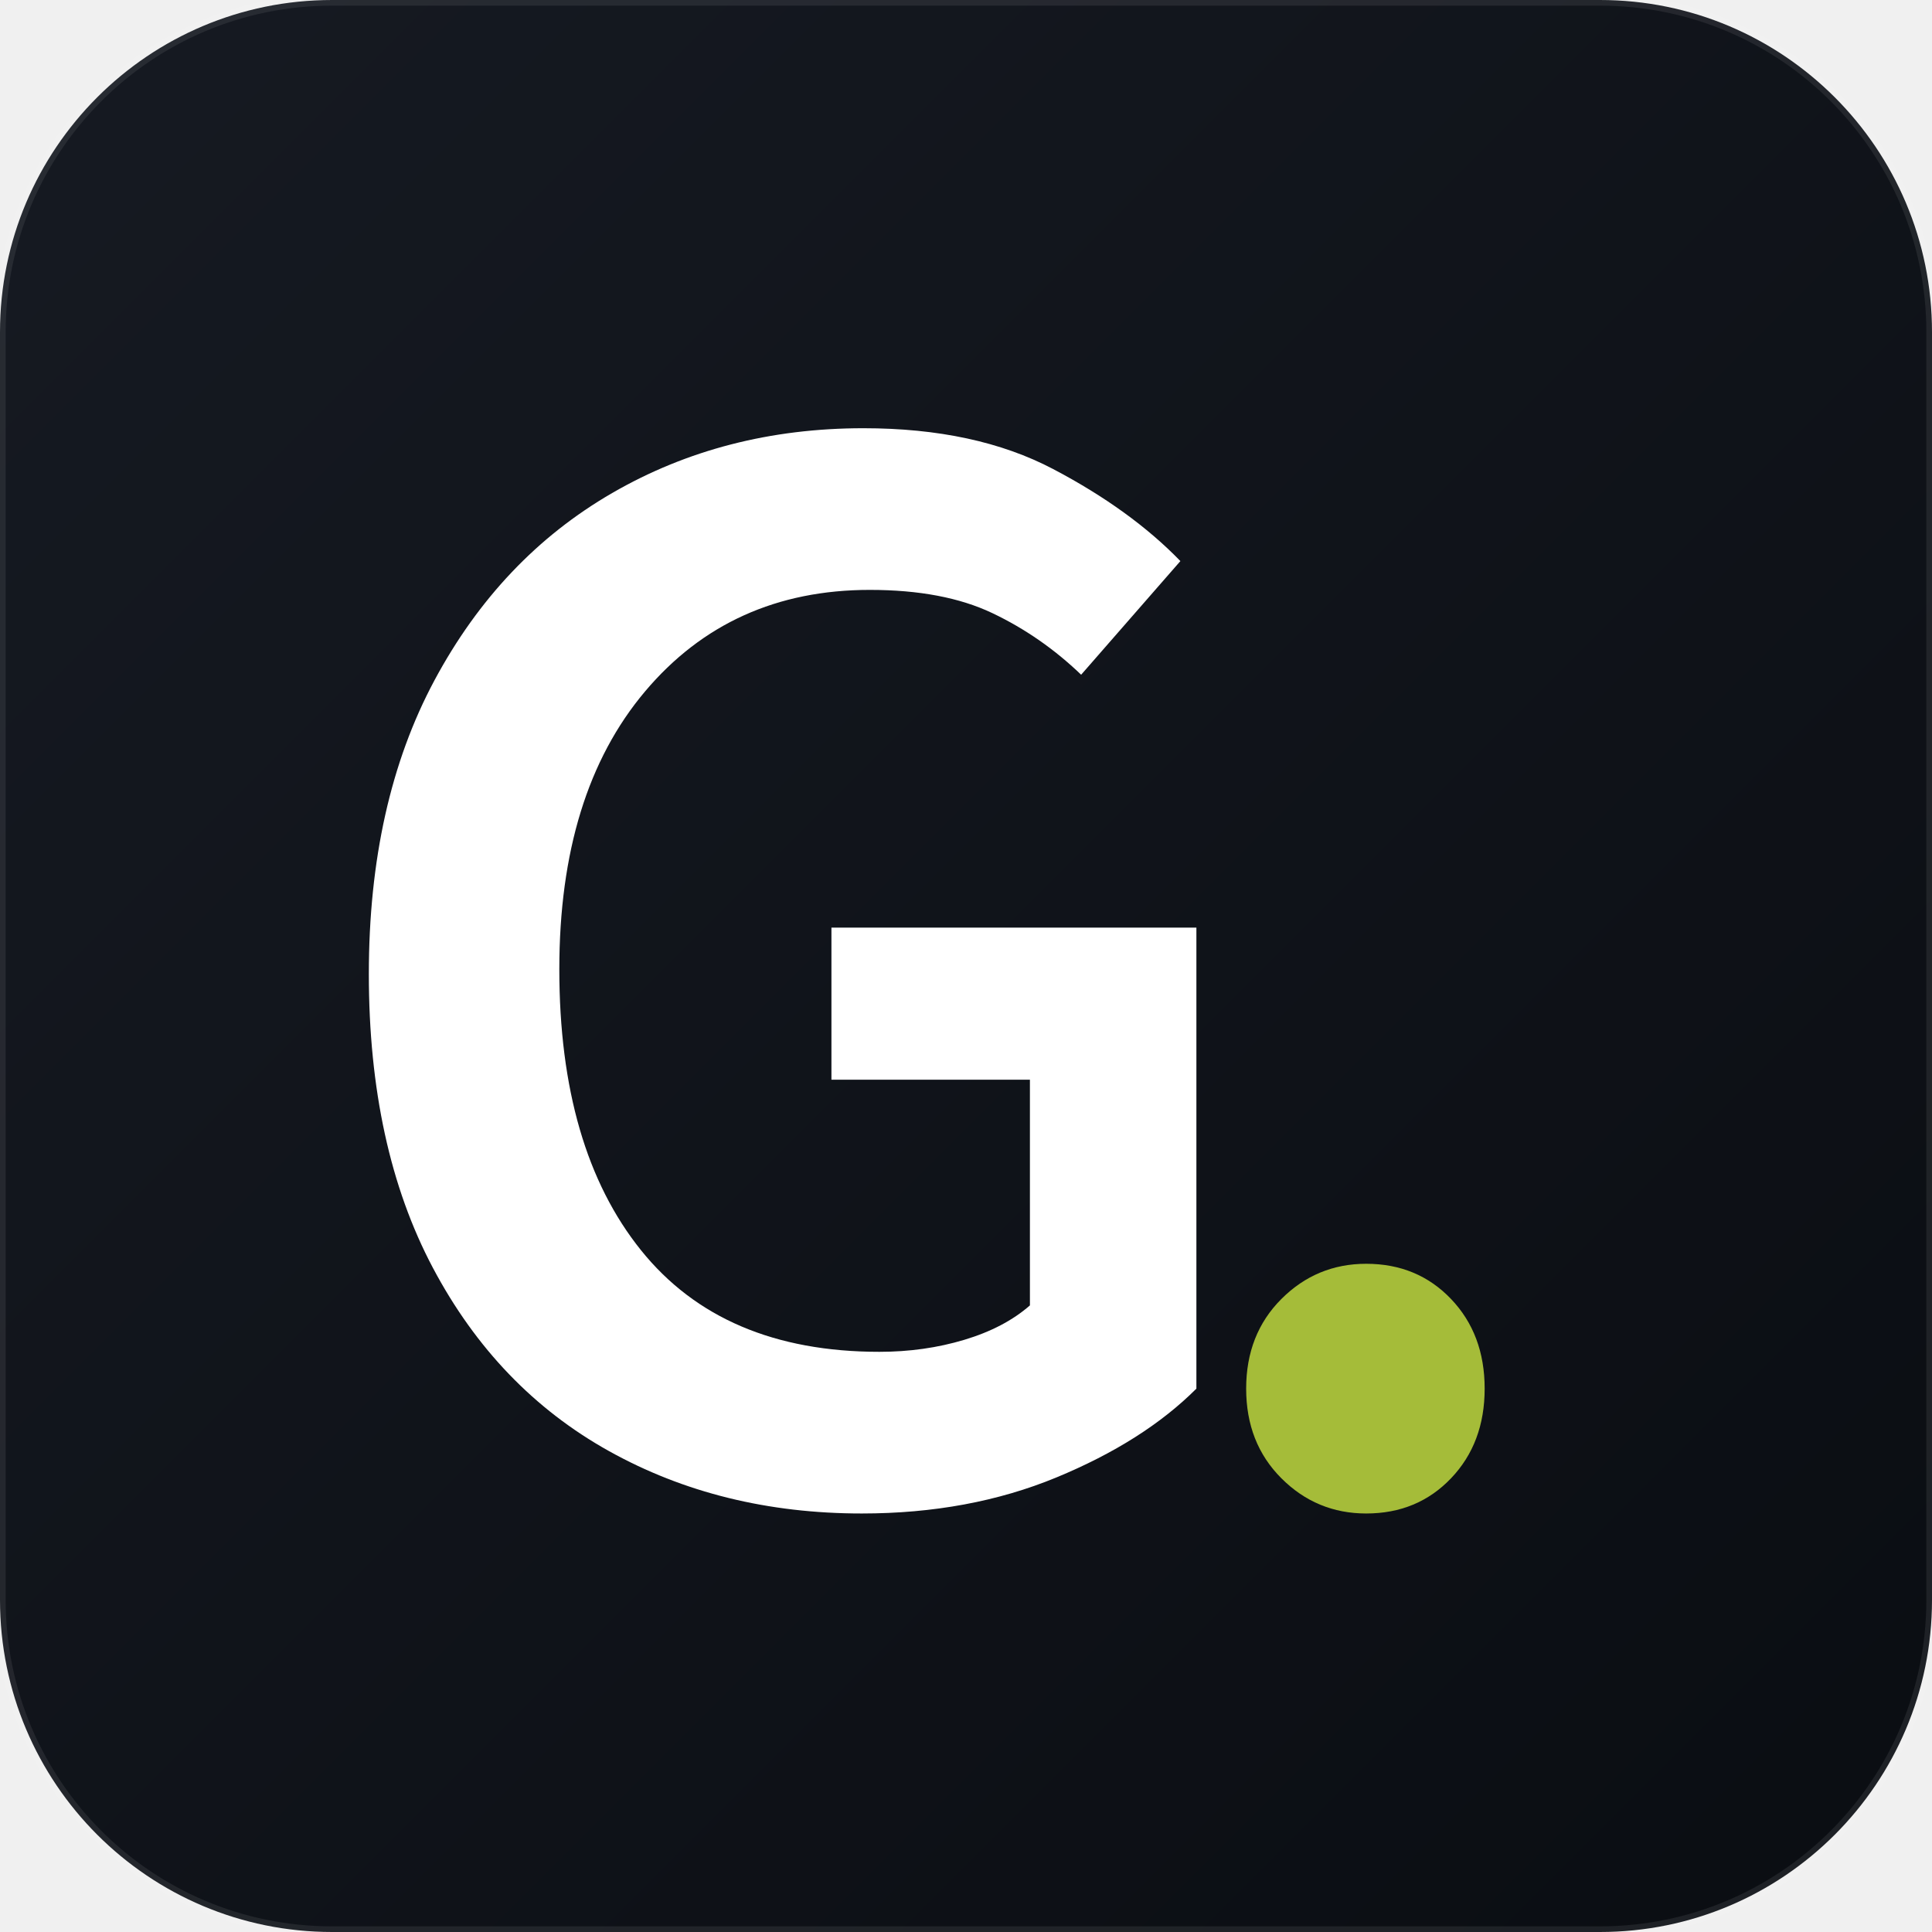
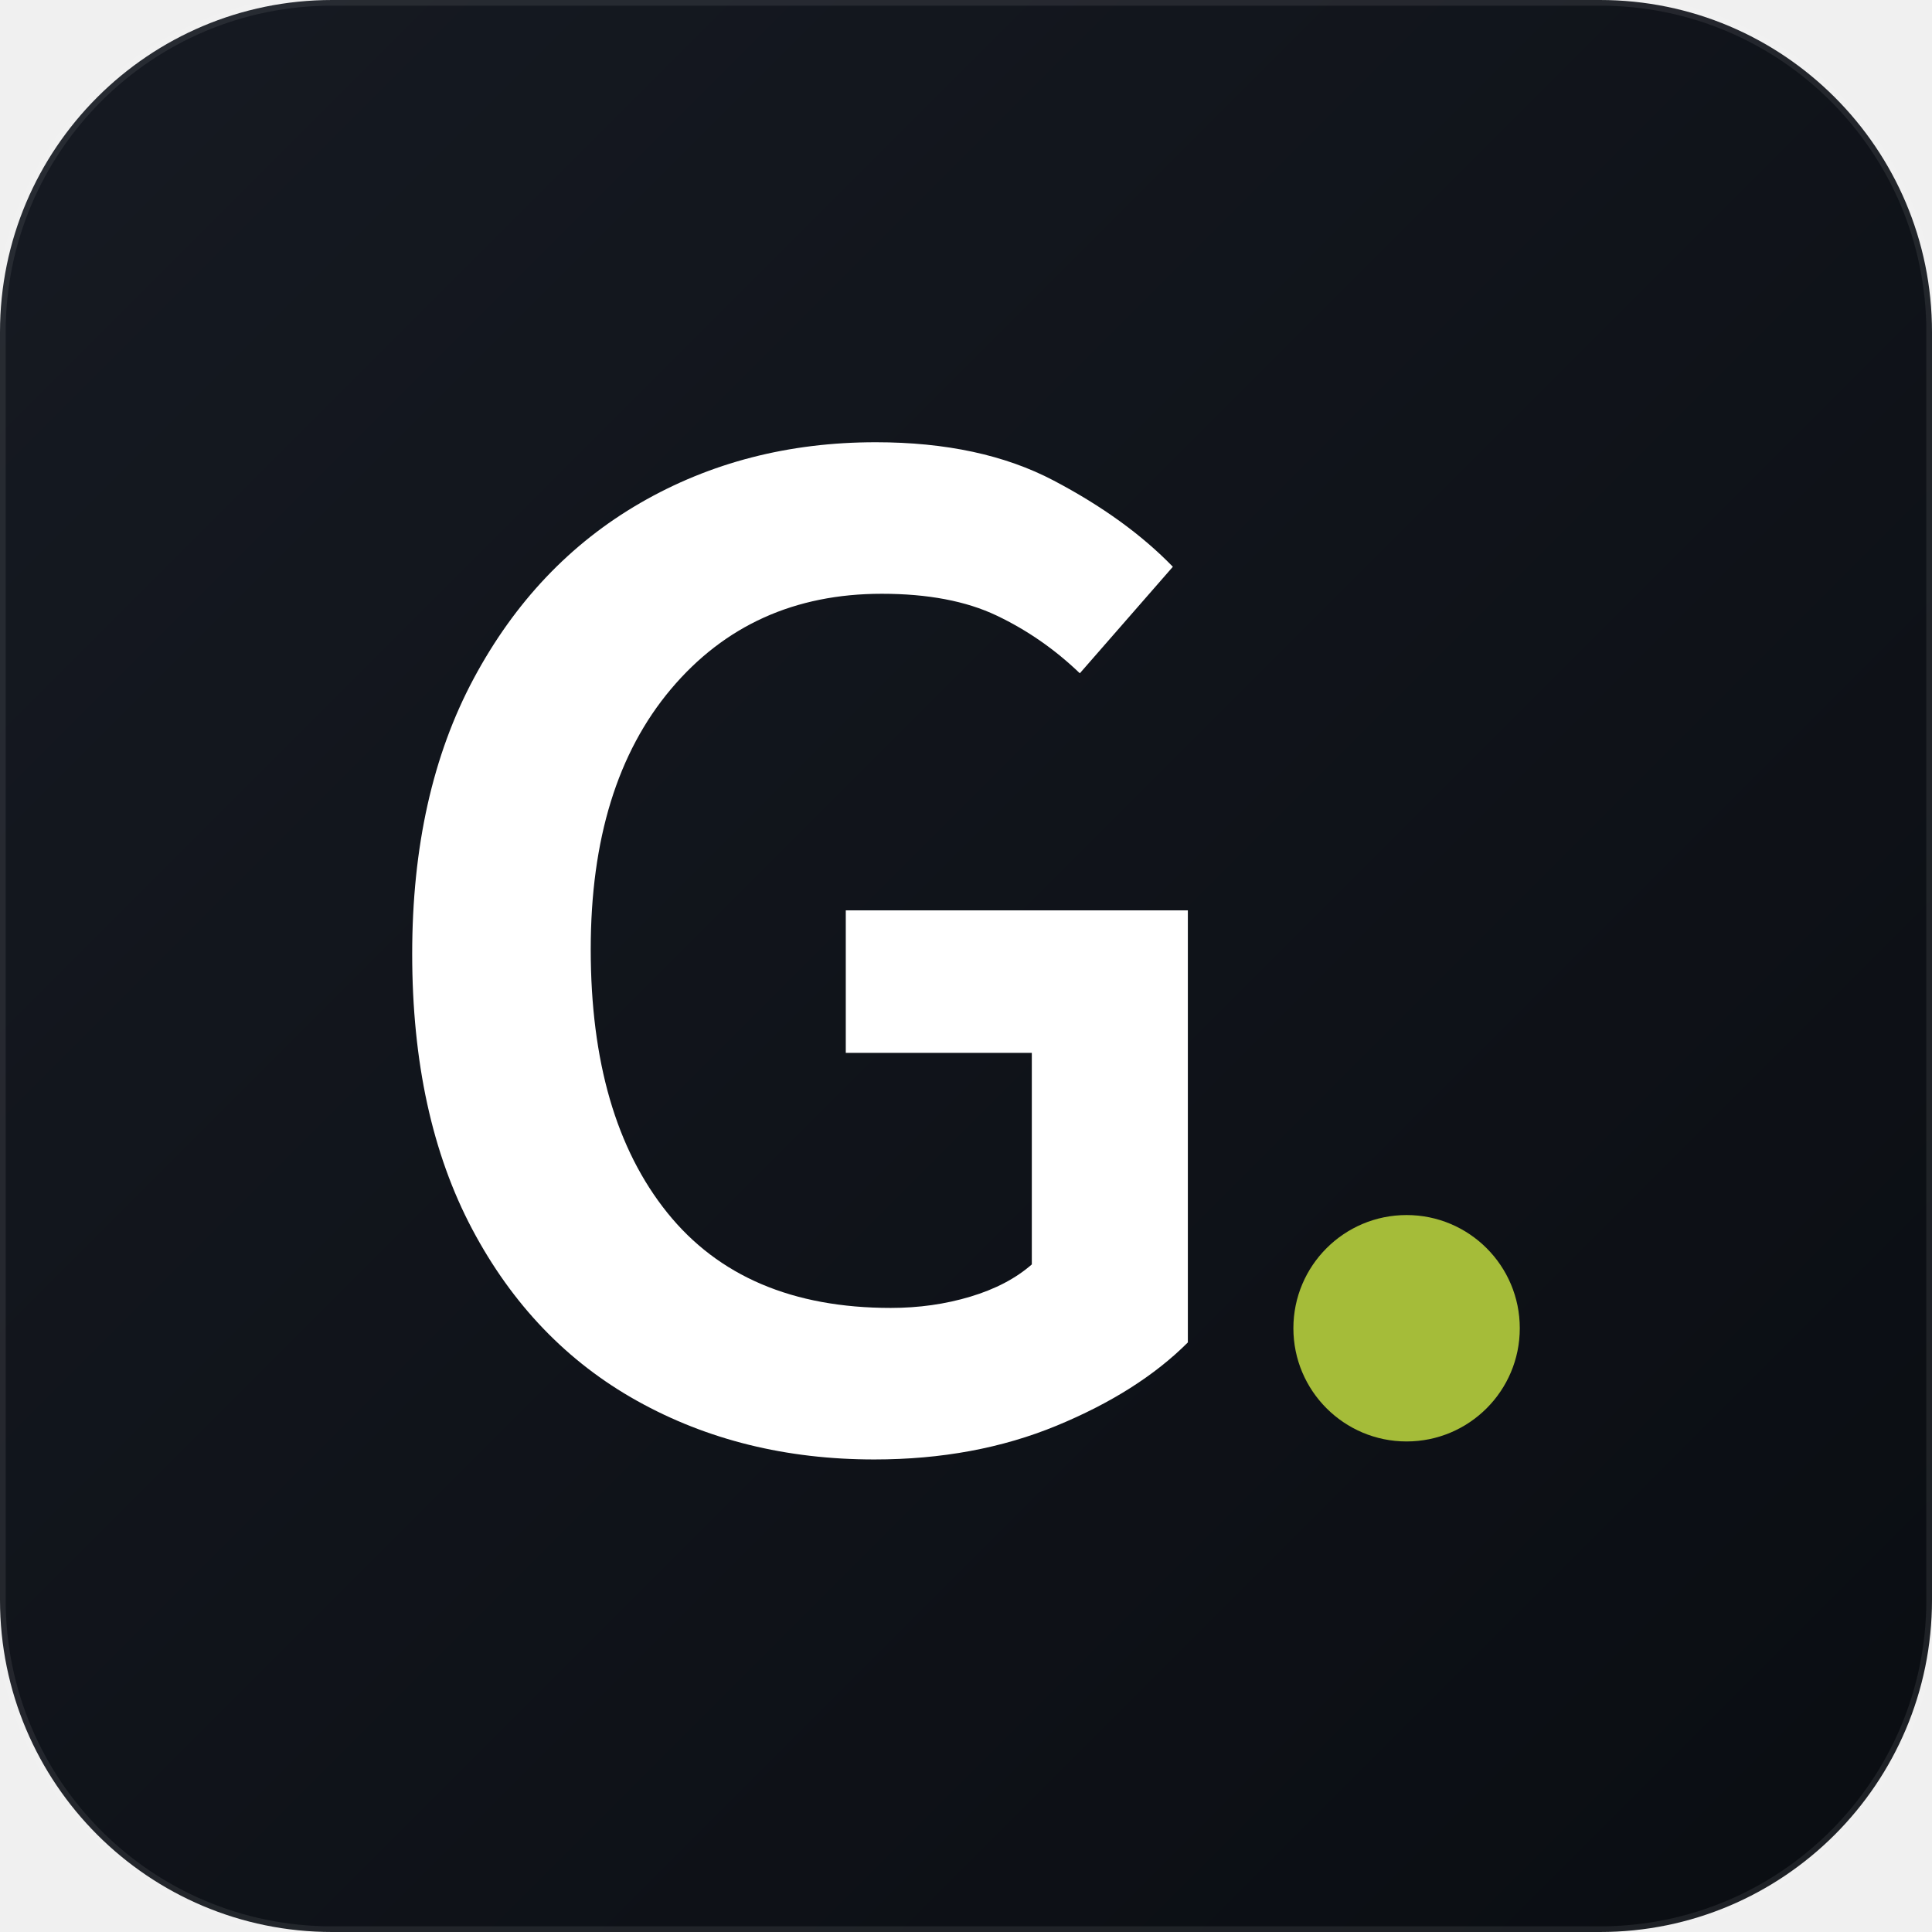
<svg xmlns="http://www.w3.org/2000/svg" viewBox="0 0 256 256">
  <defs>
    <linearGradient id="bg" x1="0" y1="0" x2="1" y2="1">
      <stop offset="0%" stop-color="#161A22" />
      <stop offset="100%" stop-color="#0A0D12" />
    </linearGradient>
  </defs>
  <rect width="256" height="256" rx="44" fill="url(#bg)" />
  <rect width="256" height="256" rx="44" fill="none" stroke="rgba(255,255,255,0.08)" stroke-width="1.5" />
  <g fill="#ffffff">
-     <path transform="translate(38.48 198.00) scale(0.2121 -0.2121)" d="M357 -12Q269 -12 199 27Q129 66 89 141.5Q49 217 49 325Q49 432 90 508.5Q131 585 201 625.5Q271 666 358 666Q428 666 476.5 640.5Q525 615 556 583L494 512Q469 536 438.5 550.5Q408 565 362 565Q275 565 221.5 501.5Q168 438 168 328Q168 216 219 152.5Q270 89 368 89Q396 89 421 96.5Q446 104 462 118L462 259L338 259L338 354L566 354L566 66Q533 33 478.5 10.5Q424 -12 357 -12Z" />
+     <path transform="translate(44.8761 191) scale(0.1988 -0.1988)" d="M357 -12Q269 -12 199 27Q129 66 89 141.5Q49 217 49 325Q49 432 90 508.5Q131 585 201 625.5Q271 666 358 666Q428 666 476.5 640.5Q525 615 556 583L494 512Q469 536 438.5 550.5Q408 565 362 565Q275 565 221.5 501.5Q168 438 168 328Q168 216 219 152.5Q270 89 368 89Q396 89 421 96.5Q446 104 462 118L462 259L338 259L338 354L566 354L566 66Q533 33 478.5 10.5Q424 -12 357 -12Z" />
  </g>
-   <g fill="#a5bc39">
-     <path transform="translate(151.76 198.00) scale(0.2121 -0.2121)" d="M138 -12Q107 -12 85 10Q63 32 63 66Q63 100 85 122Q107 144 138 144Q170 144 191 122Q212 100 212 66Q212 32 191 10Q170 -12 138 -12Z" />
-   </g>
+   <circle cx="186.38" cy="176.00" r="15.00" fill="#a5bc39" />
</svg>
